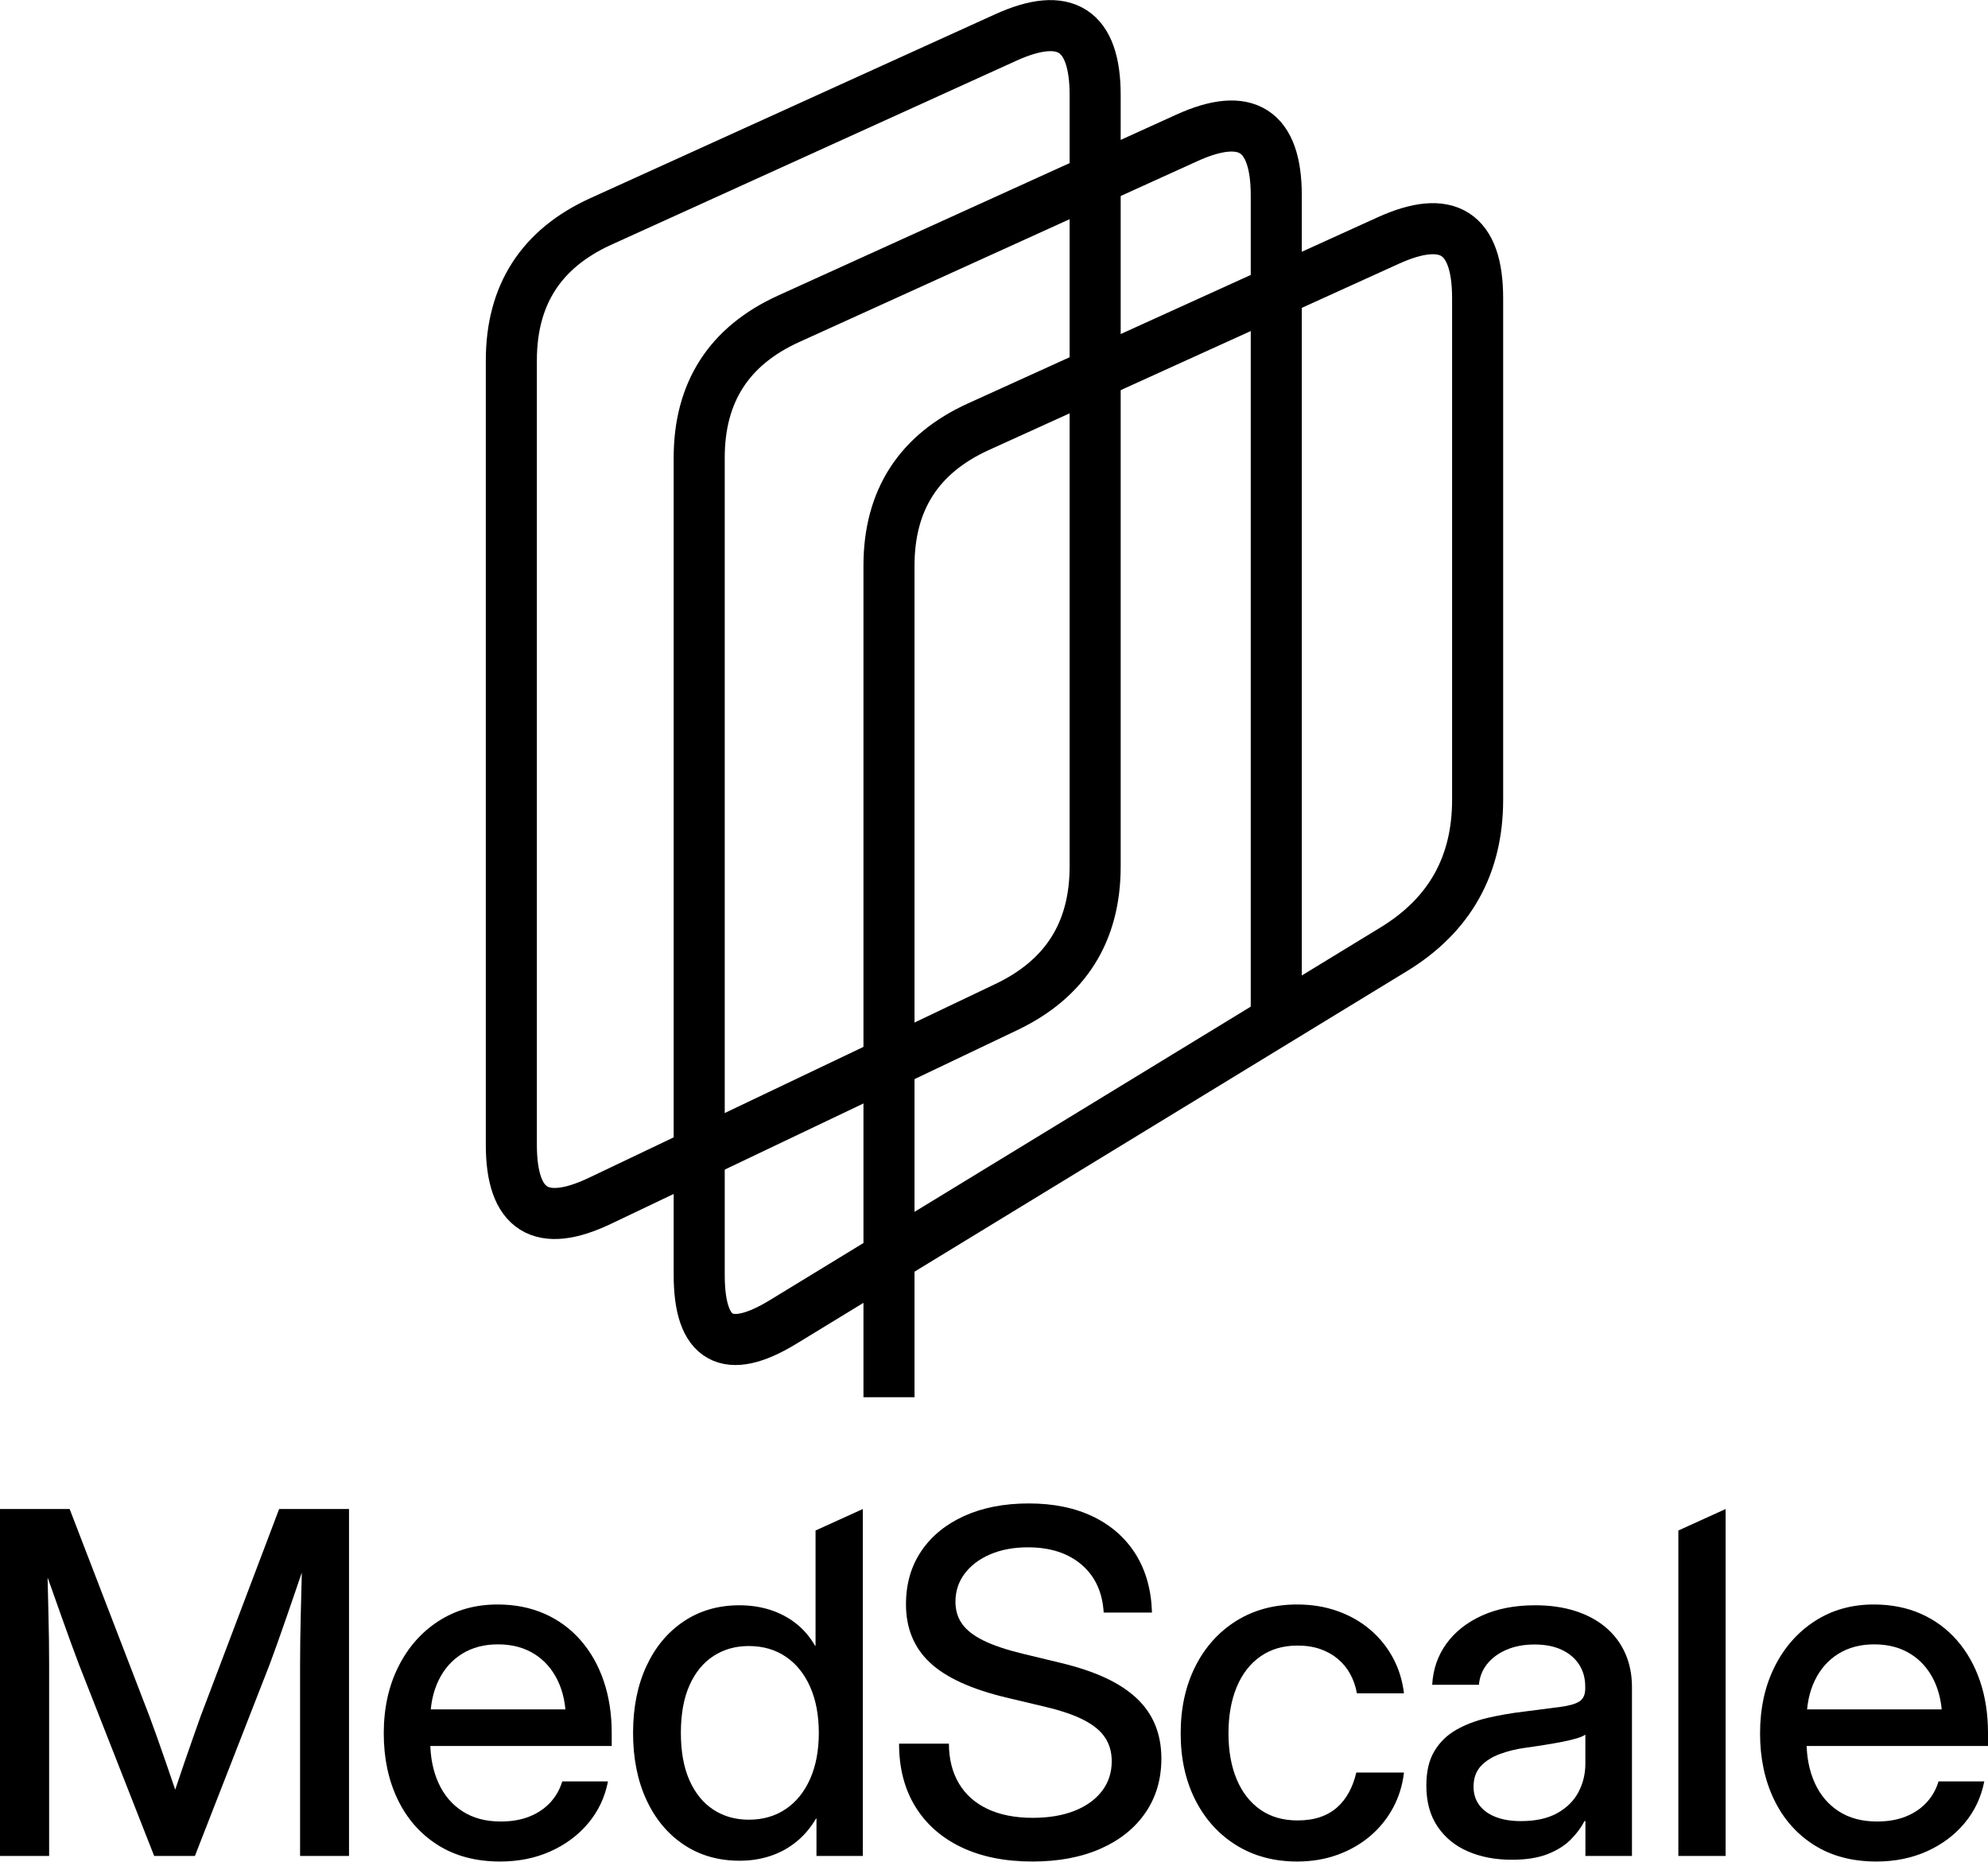
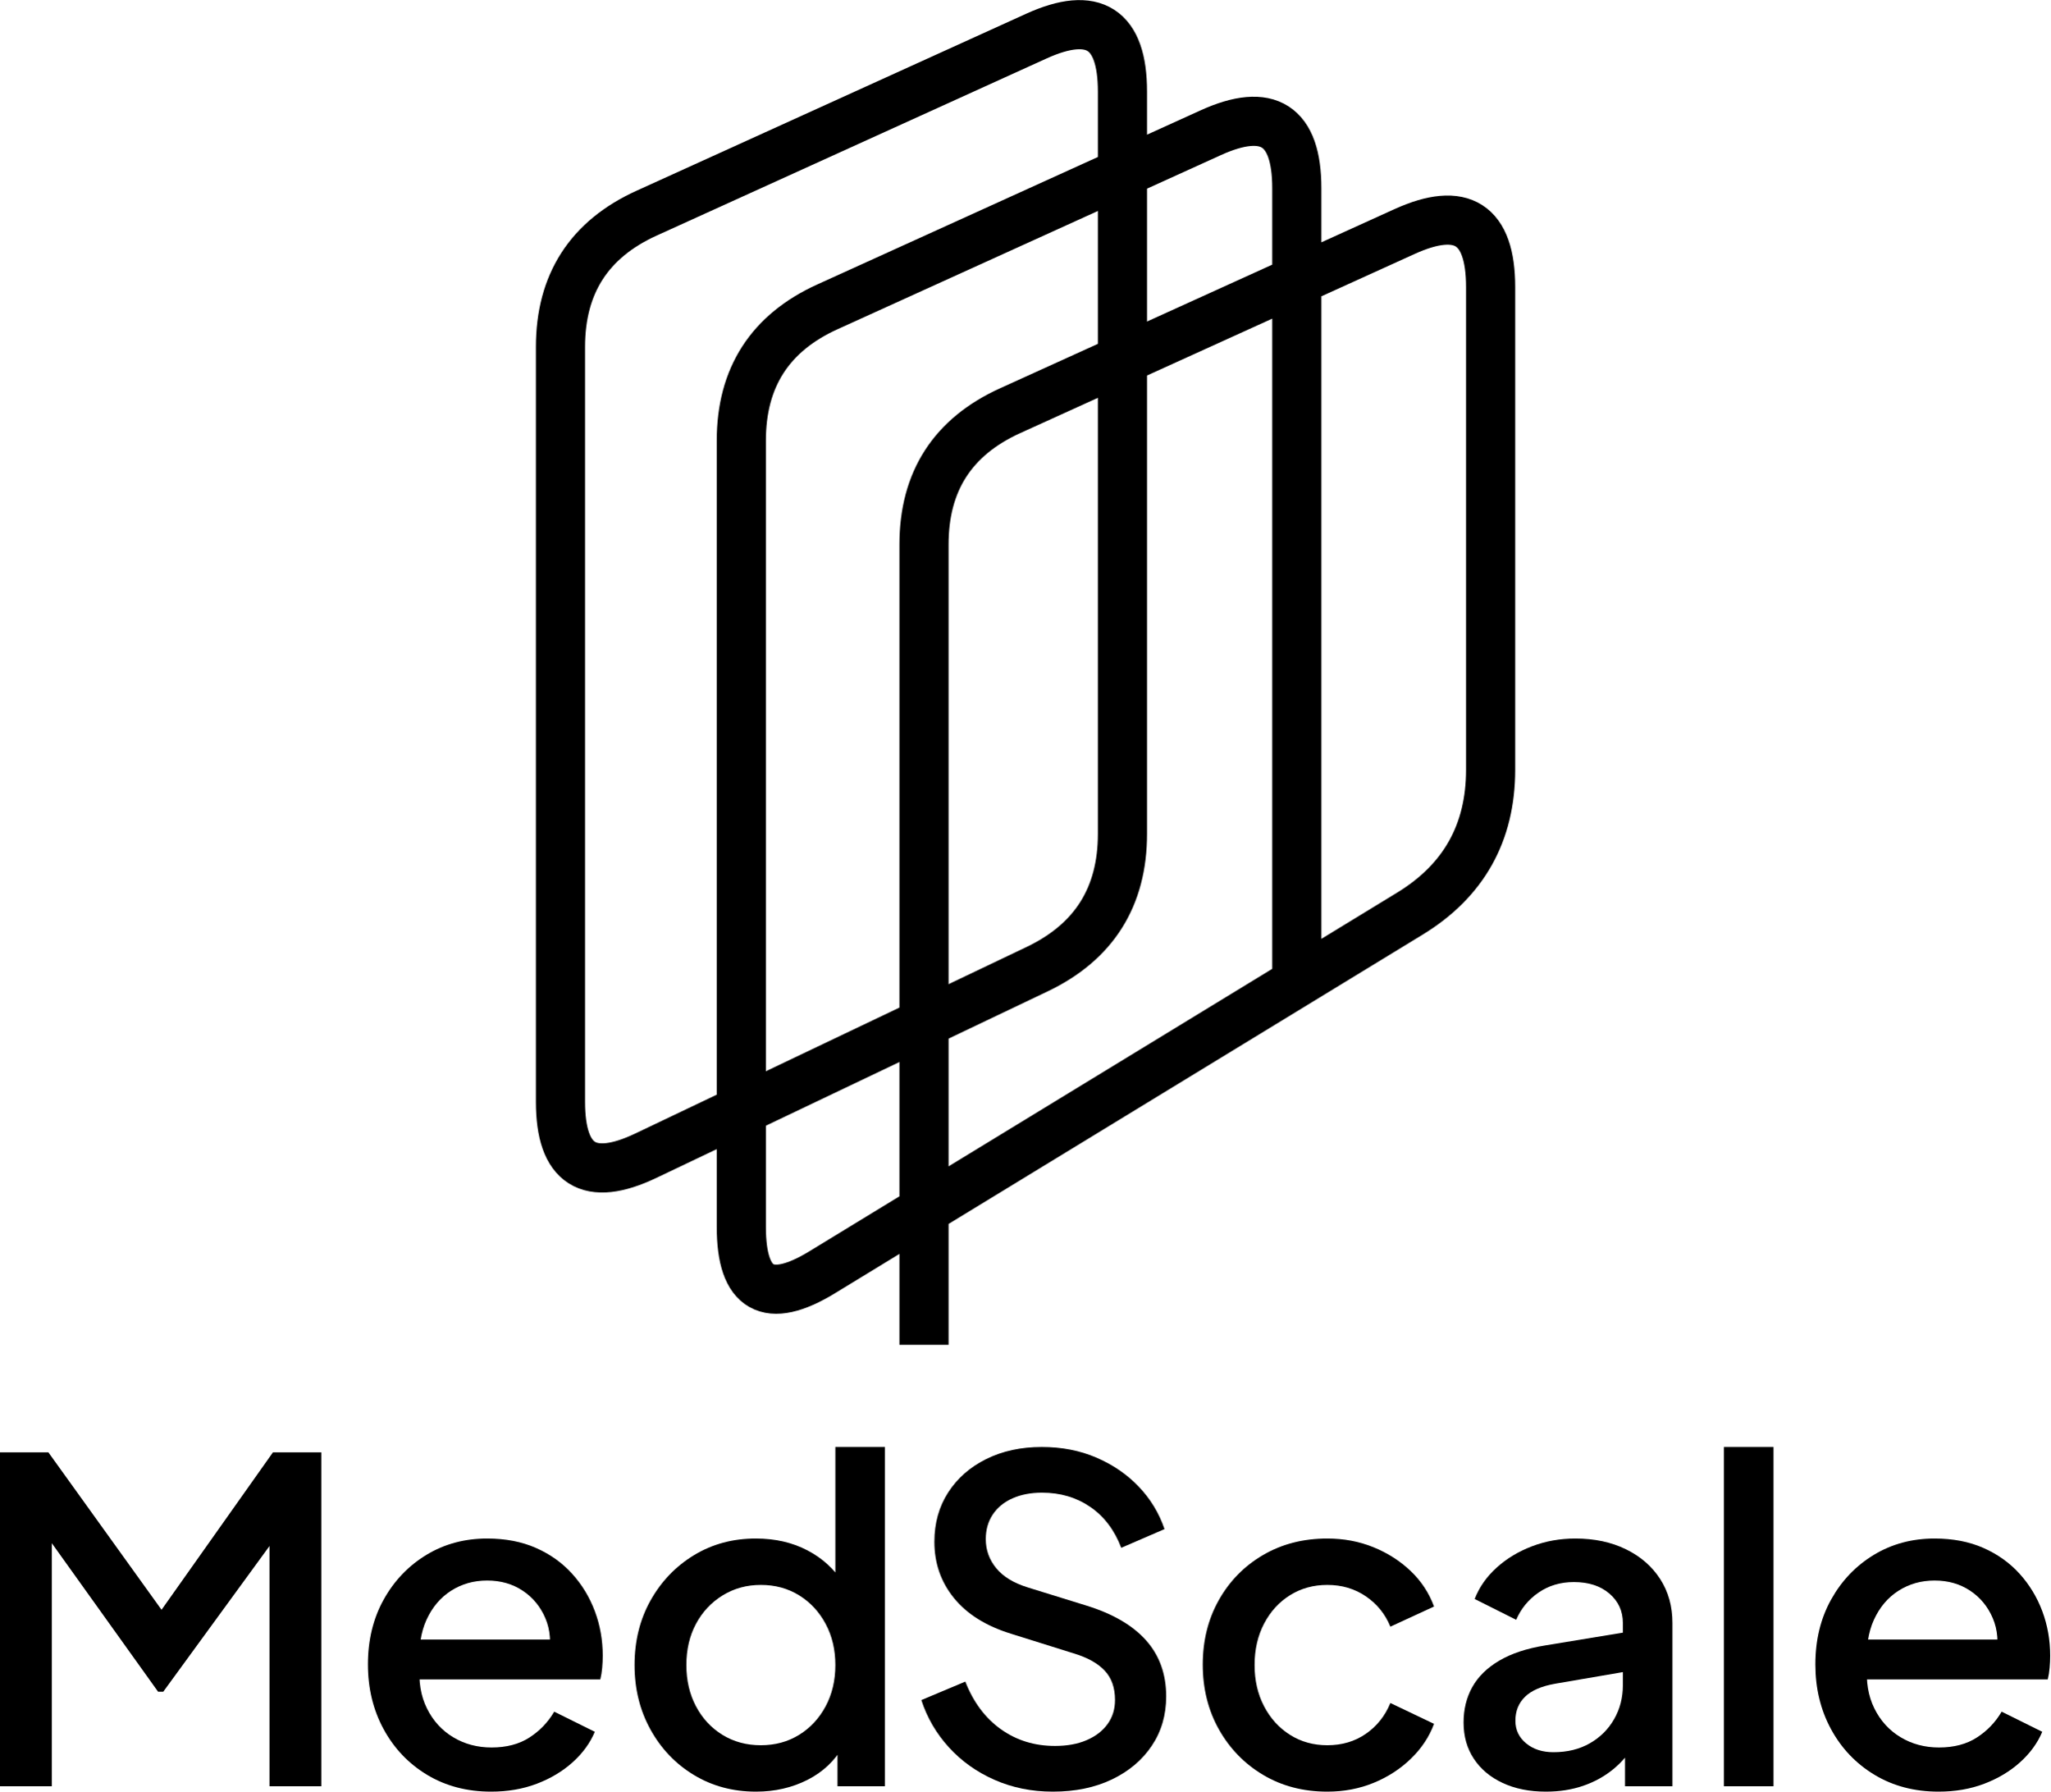
- <svg xmlns="http://www.w3.org/2000/svg" viewBox="0 0 1031.77 965.9" role="img" aria-labelledby="title description">
-   <g id="medscale-frames" transform="translate(251.885 0.000) scale(1)" fill="none" stroke="#000000" stroke-width="26.5" stroke-linejoin="round" stroke-linecap="butt">
+ <svg xmlns="http://www.w3.org/2000/svg" viewBox="0 0 1105.37 965.9" role="img" aria-labelledby="title description">
+   <g id="medscale-frames" transform="translate(288.685 0.000) scale(1)" fill="none" stroke="#000000" stroke-width="26.5" stroke-linejoin="round" stroke-linecap="butt">
    <path d="M13.5 390.5L13.5 187Q13.5 136 59.93 114.91L270.07 19.47Q316.5 -1.62 316.5 49.38L316.5 449.56Q316.5 500.56 270.46 522.51L59.54 623.05Q13.5 645 13.5 594Z" />
    <path d="M209.5 725L209.5 293.5Q209.5 242.5 255.93 221.41L468.57 124.83Q515 103.74 515 154.74L515 415Q515 466 471.46 492.56L154.54 685.94Q111 712.5 111 661.5L111 237.5Q111 186.5 157.43 165.41L364.07 71.56Q410.5 50.47 410.5 101.47L410.5 529.76" />
  </g>
  <g id="medscale-wordmark" transform="translate(0.000 780.100) scale(1)" fill="#000000">
-     <path d="M0 182.9V2.9H36.15L77.58 110.49Q79.22 114.84 81.48 121.2Q83.74 127.57 86.13 134.5Q88.52 141.42 90.63 147.63Q92.75 153.84 94.01 157.88H87.91Q89.17 153.84 91.23 147.63Q93.29 141.42 95.68 134.5Q98.06 127.57 100.31 121.2Q102.56 114.84 104.1 110.49L144.87 2.9H181.14V182.9H155.74V83.53Q155.74 77.68 155.84 70.59Q155.93 63.49 156.14 55.82Q156.35 48.15 156.54 40.34Q156.74 32.52 156.85 25.24H160.25Q157.3 33.97 154.38 42.49Q151.47 51.01 148.82 58.67Q146.17 66.33 143.92 72.65Q141.68 78.97 139.95 83.53L101.16 182.9H80.01L40.97 83.53Q39.24 78.97 36.93 72.65Q34.61 66.33 31.9 58.67Q29.19 51.01 26.16 42.49Q23.14 33.97 19.96 25.24H24.4Q24.61 32.52 24.75 40.34Q24.9 48.15 25.11 55.82Q25.31 63.49 25.41 70.59Q25.5 77.68 25.5 83.53V182.9Z" />
-     <path d="M259.6 185.8Q240.72 185.8 227.19 177.23Q213.66 168.66 206.41 153.61Q199.17 138.56 199.17 119.32Q199.17 99.85 206.72 84.76Q214.26 69.67 227.59 61.05Q240.93 52.43 258.22 52.43Q271.72 52.43 282.63 57.25Q293.54 62.08 301.34 70.99Q309.14 79.9 313.31 92.12Q317.48 104.34 317.48 119.13V125.85H210.53V106.86H304.49L293.74 112.81Q293.74 100.67 289.39 91.76Q285.05 82.85 277.13 77.99Q269.21 73.12 258.41 73.12Q247.74 73.12 239.86 77.99Q231.99 82.85 227.64 91.76Q223.29 100.67 223.29 112.81V123.33Q223.29 135.61 227.56 145.03Q231.83 154.45 240.02 159.74Q248.2 165.04 259.88 165.04Q268.38 165.04 274.88 162.42Q281.37 159.79 285.67 155.09Q289.96 150.4 291.81 144.22H315.55Q313.15 156.54 305.31 165.9Q297.47 175.25 285.69 180.53Q273.91 185.8 259.6 185.8Z" />
-     <path d="M383.85 185.39Q367.29 185.39 354.8 177.01Q342.31 168.63 335.44 153.69Q328.56 138.75 328.56 119.08Q328.56 99.41 335.46 84.48Q342.37 69.55 354.84 61.2Q367.32 52.84 383.78 52.84Q392.12 52.84 399.52 55.16Q406.92 57.49 412.94 62.14Q418.95 66.79 423.04 73.86H423.27V14.04L447.8 2.9V182.9H423.75V163.5H423.52Q419.18 170.89 413.06 175.75Q406.94 180.62 399.58 183Q392.21 185.39 383.85 185.39ZM388.61 164.1Q399.7 164.1 407.88 158.52Q416.06 152.94 420.51 142.8Q424.96 132.66 424.96 119.08Q424.96 105.4 420.51 95.27Q416.06 85.15 407.88 79.57Q399.7 73.99 388.61 73.99Q378.26 73.99 370.3 79.16Q362.34 84.32 357.86 94.34Q353.37 104.37 353.37 119.08Q353.37 133.69 357.86 143.73Q362.34 153.77 370.3 158.93Q378.26 164.1 388.61 164.1Z" />
-     <path d="M535.86 185.8Q514.49 185.8 498.97 178.4Q483.46 170.99 475.03 157.28Q466.61 143.57 466.61 124.63H492.48Q492.53 136.64 497.68 145.3Q502.83 153.96 512.58 158.55Q522.34 163.13 535.95 163.13Q548.37 163.13 557.55 159.54Q566.72 155.94 571.85 149.33Q576.99 142.71 576.99 133.76Q576.99 126.72 573.53 121.5Q570.08 116.27 562.47 112.36Q554.86 108.44 542.24 105.47L522.39 100.75Q495.06 94.24 482.63 82.59Q470.2 70.94 470.2 52.33Q470.2 36.52 478.11 24.79Q486.01 13.05 500.39 6.52Q514.77 0 533.95 0Q553.21 0 567.38 6.87Q581.55 13.74 589.46 26.42Q597.37 39.11 597.87 56.61H572.81Q571.87 40.78 561.33 31.77Q550.8 22.77 533.47 22.77Q522.53 22.77 514.04 26.36Q505.56 29.96 500.72 36.35Q495.88 42.74 495.88 51.05Q495.88 57.68 499.38 62.56Q502.88 67.44 510.52 71.18Q518.15 74.91 530.66 77.95L550.22 82.67Q563.72 85.88 573.6 90.45Q583.49 95.03 589.94 101.12Q596.4 107.21 599.57 115Q602.75 122.78 602.75 132.4Q602.75 148.45 594.47 160.49Q586.2 172.53 571.16 179.16Q556.13 185.8 535.86 185.8Z" />
-     <path d="M673.25 185.8Q655.21 185.8 641.57 177.31Q627.94 168.82 620.35 153.83Q612.77 138.84 612.77 119.32Q612.77 99.7 620.35 84.61Q627.94 69.51 641.57 60.97Q655.21 52.43 673.25 52.43Q684.57 52.43 694.18 55.86Q703.79 59.28 711.08 65.47Q718.37 71.66 722.91 80.06Q727.45 88.46 728.66 98.52H704.23Q703.24 93.05 700.77 88.53Q698.29 84.01 694.39 80.72Q690.48 77.42 685.26 75.58Q680.05 73.75 673.39 73.75Q662.23 73.75 654.18 79.37Q646.14 84.99 641.86 95.24Q637.58 105.49 637.58 119.32Q637.58 133.03 641.86 143.19Q646.14 153.34 654.14 158.91Q662.14 164.48 673.39 164.48Q680.05 164.48 685.16 162.74Q690.27 161 693.97 157.7Q697.67 154.41 700.15 149.82Q702.62 145.23 703.92 139.64H728.66Q727.52 149.5 723.01 157.9Q718.49 166.31 711.14 172.57Q703.79 178.82 694.15 182.31Q684.52 185.8 673.25 185.8Z" />
-     <path d="M784.59 184.88Q771.89 184.88 761.9 180.57Q751.9 176.26 746.09 167.66Q740.27 159.07 740.27 146.38Q740.27 135.42 744.48 128.46Q748.69 121.5 755.81 117.45Q762.93 113.4 772.02 111.29Q781.12 109.17 790.77 108.03Q802.83 106.48 809.81 105.57Q816.79 104.67 819.76 102.7Q822.73 100.73 822.73 96.09V94.99Q822.73 88.59 819.62 83.69Q816.52 78.79 810.63 75.99Q804.74 73.19 796.44 73.19Q788.21 73.19 781.88 75.92Q775.54 78.64 771.79 83.36Q768.05 88.07 767.57 94.09H743.31Q743.99 81.98 750.72 72.72Q757.45 63.46 769.21 58.15Q780.98 52.84 796.72 52.84Q808.36 52.84 817.69 55.85Q827.02 58.87 833.55 64.46Q840.08 70.05 843.54 77.88Q846.99 85.7 846.99 95.34V182.9H822.83V164.81H822.35Q819.77 169.84 815.17 174.45Q810.56 179.07 803.13 181.98Q795.7 184.88 784.59 184.88ZM789.33 164.83Q800.84 164.83 808.26 160.67Q815.69 156.5 819.24 149.74Q822.8 142.98 822.8 135.03V119.92Q821.5 120.94 818.47 121.85Q815.45 122.76 811.13 123.62Q806.82 124.47 801.82 125.27Q796.82 126.08 791.68 126.78Q784.66 127.73 778.51 129.99Q772.36 132.25 768.57 136.29Q764.77 140.33 764.77 147Q764.77 152.54 767.77 156.55Q770.77 160.56 776.29 162.7Q781.81 164.83 789.33 164.83Z" />
-     <path d="M895.59 2.9V182.9H871.06V14.04Z" />
-     <path d="M973.89 185.8Q955.01 185.8 941.48 177.23Q927.95 168.66 920.71 153.61Q913.47 138.56 913.47 119.32Q913.47 99.85 921.01 84.76Q928.55 69.67 941.89 61.05Q955.22 52.43 972.51 52.43Q986.01 52.43 996.92 57.25Q1007.83 62.08 1015.63 70.99Q1023.43 79.9 1027.6 92.12Q1031.77 104.34 1031.77 119.13V125.85H924.82V106.86H1018.78L1008.03 112.81Q1008.03 100.67 1003.69 91.76Q999.34 82.85 991.42 77.99Q983.5 73.12 972.71 73.12Q962.03 73.12 954.15 77.99Q946.28 82.85 941.93 91.76Q937.59 100.67 937.59 112.81V123.33Q937.59 135.61 941.86 145.03Q946.13 154.45 954.31 159.74Q962.5 165.04 974.17 165.04Q982.68 165.04 989.17 162.42Q995.67 159.79 999.96 155.09Q1004.26 150.4 1006.1 144.22H1029.84Q1027.44 156.54 1019.6 165.9Q1011.77 175.25 999.99 180.53Q988.21 185.8 973.89 185.8Z" />
+     <path d="M0 182.9V2.9H26.09L93.63 96.86H80.65L147.14 2.9H173.23V182.9H145.3V36.22L155.71 39.1L88.02 131.92H85.22L18.8 39.1L27.94 36.22V182.9Z" />
+     <path d="M264.81 185.8Q245.31 185.8 230.29 176.75Q215.28 167.7 206.82 152.12Q198.36 136.55 198.36 117.21Q198.36 97.52 206.86 82.25Q215.37 66.97 229.9 58.16Q244.44 49.35 262.65 49.35Q277.47 49.35 288.98 54.43Q300.49 59.51 308.5 68.38Q316.52 77.26 320.74 88.6Q324.97 99.94 324.97 112.57Q324.97 115.67 324.67 119.04Q324.37 122.4 323.66 125.31H219.26V103.81H308.45L295.73 113.58Q298.02 101.67 294.03 92.31Q290.04 82.94 281.81 77.47Q273.58 72 262.65 72Q251.83 72 243.23 77.48Q234.62 82.96 229.97 93.1Q225.32 103.25 226.3 117.45Q225.2 130.84 230.16 140.89Q235.12 150.93 244.32 156.46Q253.52 162 265.04 162Q277.12 162 285.46 156.61Q293.8 151.22 298.81 142.68L320.7 153.54Q316.84 162.69 308.69 170.01Q300.55 177.32 289.38 181.56Q278.21 185.8 264.81 185.8Z" />
+     <path d="M407.63 185.8Q388.93 185.8 374.09 176.81Q359.25 167.82 350.69 152.3Q342.12 136.79 342.12 117.57Q342.12 98.12 350.74 82.72Q359.37 67.33 374.14 58.34Q388.92 49.35 407.51 49.35Q423.15 49.35 435.34 55.74Q447.52 62.12 454.55 73.3L450.39 79.41V0H477.12V182.9H451.54V156.2L454.67 161.15Q447.9 173.1 435.36 179.45Q422.81 185.8 407.63 185.8ZM410.2 160.79Q421.76 160.79 430.83 155.19Q439.91 149.58 445.15 139.78Q450.39 129.98 450.39 117.57Q450.39 105.17 445.15 95.37Q439.91 85.57 430.83 79.96Q421.76 74.36 410.2 74.36Q398.77 74.36 389.59 80.02Q380.4 85.68 375.23 95.36Q370.06 105.04 370.06 117.57Q370.06 129.98 375.23 139.78Q380.4 149.58 389.52 155.19Q398.65 160.79 410.2 160.79Z" />
+     <path d="M567.66 185.8Q550.62 185.8 536.21 179.45Q521.79 173.1 511.61 161.93Q501.43 150.77 496.75 136.44L520.46 126.48Q526.97 143.12 539.63 152.15Q552.29 161.17 568.81 161.17Q578.57 161.17 585.84 158.06Q593.11 154.95 597.14 149.39Q601.17 143.83 601.17 136.38Q601.17 126.42 595.53 120.49Q589.89 114.56 578.88 111.27L545.13 100.69Q524.89 94.44 514.34 81.45Q503.78 68.46 503.78 51.1Q503.78 36.04 511.19 24.53Q518.6 13.02 531.72 6.51Q544.84 0 561.68 0Q577.87 0 591.19 5.75Q604.52 11.49 613.98 21.39Q623.43 31.28 627.87 44.27L604.53 54.36Q599.08 40.02 587.85 32.32Q576.63 24.63 561.81 24.63Q552.79 24.63 545.92 27.68Q539.04 30.73 535.26 36.4Q531.49 42.08 531.49 49.65Q531.49 58.47 537.12 65.34Q542.75 72.21 554.26 75.75L585.64 85.47Q607.13 92.1 617.95 104.28Q628.76 116.46 628.76 134.46Q628.76 149.53 620.99 161.09Q613.22 172.66 599.48 179.23Q585.74 185.8 567.66 185.8Z" />
+     <path d="M715.63 185.8Q696.2 185.8 681.07 176.8Q665.95 167.8 657.21 152.29Q648.48 136.78 648.48 117.33Q648.48 97.89 657.16 82.5Q665.83 67.1 681.02 58.23Q696.2 49.35 715.63 49.35Q728.98 49.35 740.52 54.04Q752.07 58.74 760.63 66.91Q769.19 75.08 773.18 86.01L749.64 96.87Q745.5 86.71 736.45 80.53Q727.41 74.36 715.63 74.36Q704.43 74.36 695.54 79.9Q686.65 85.44 681.54 95.24Q676.42 105.04 676.42 117.57Q676.42 129.98 681.54 139.78Q686.65 149.58 695.54 155.19Q704.43 160.79 715.63 160.79Q727.52 160.79 736.44 154.61Q745.37 148.43 749.64 138.02L773.18 149.26Q769.31 159.71 760.75 168Q752.19 176.3 740.64 181.05Q729.09 185.8 715.63 185.8Z" />
+     <path d="M833.47 185.8Q820.23 185.8 810.22 181.14Q800.21 176.49 794.66 168.1Q789.1 159.72 789.1 148.51Q789.1 137.91 793.79 129.46Q798.49 121 808.3 115.21Q818.11 109.41 833.06 106.99L878.86 99.45V120.7L838.44 127.63Q827.41 129.59 822.22 134.68Q817.04 139.77 817.04 147.56Q817.04 154.99 822.83 159.77Q828.63 164.55 837.55 164.55Q848.77 164.55 857.19 159.73Q865.6 154.91 870.3 146.68Q874.99 138.46 874.99 128.45V94.9Q874.99 85.26 867.74 79.04Q860.49 72.83 848.57 72.83Q837.76 72.83 829.57 78.46Q821.37 84.09 817.48 93.17L795.09 81.94Q798.83 72.34 806.96 65.01Q815.1 57.67 826.06 53.51Q837.01 49.35 849.37 49.35Q864.77 49.35 876.63 55.14Q888.48 60.92 895.1 71.17Q901.72 81.41 901.72 94.9V182.9H876.14V159.23L881.44 159.93Q876.91 167.87 869.84 173.68Q862.77 179.48 853.63 182.64Q844.48 185.8 833.47 185.8Z" />
+     <path d="M929.48 182.9V0H956.2V182.9Z" />
+     <path d="M1045.21 185.8Q1025.72 185.8 1010.7 176.75Q995.68 167.7 987.22 152.12Q978.77 136.55 978.77 117.21Q978.77 97.52 987.27 82.25Q995.77 66.97 1010.3 58.16Q1024.84 49.35 1043.05 49.35Q1057.87 49.35 1069.38 54.43Q1080.89 59.51 1088.91 68.38Q1096.92 77.26 1101.15 88.6Q1105.37 99.94 1105.37 112.57Q1105.37 115.67 1105.07 119.04Q1104.77 122.4 1104.06 125.31H999.66V103.81H1088.85L1076.13 113.58Q1078.42 101.67 1074.43 92.31Q1070.44 82.94 1062.21 77.47Q1053.98 72 1043.05 72Q1032.23 72 1023.63 77.48Q1015.02 82.96 1010.37 93.1Q1005.72 103.25 1006.7 117.45Q1005.61 130.84 1010.56 140.89Q1015.52 150.93 1024.72 156.46Q1033.92 162 1045.44 162Q1057.52 162 1065.86 156.61Q1074.21 151.22 1079.21 142.68L1101.1 153.54Q1097.24 162.69 1089.09 170.01Q1080.95 177.32 1069.78 181.56Q1058.62 185.8 1045.21 185.8Z" />
  </g>
</svg>
